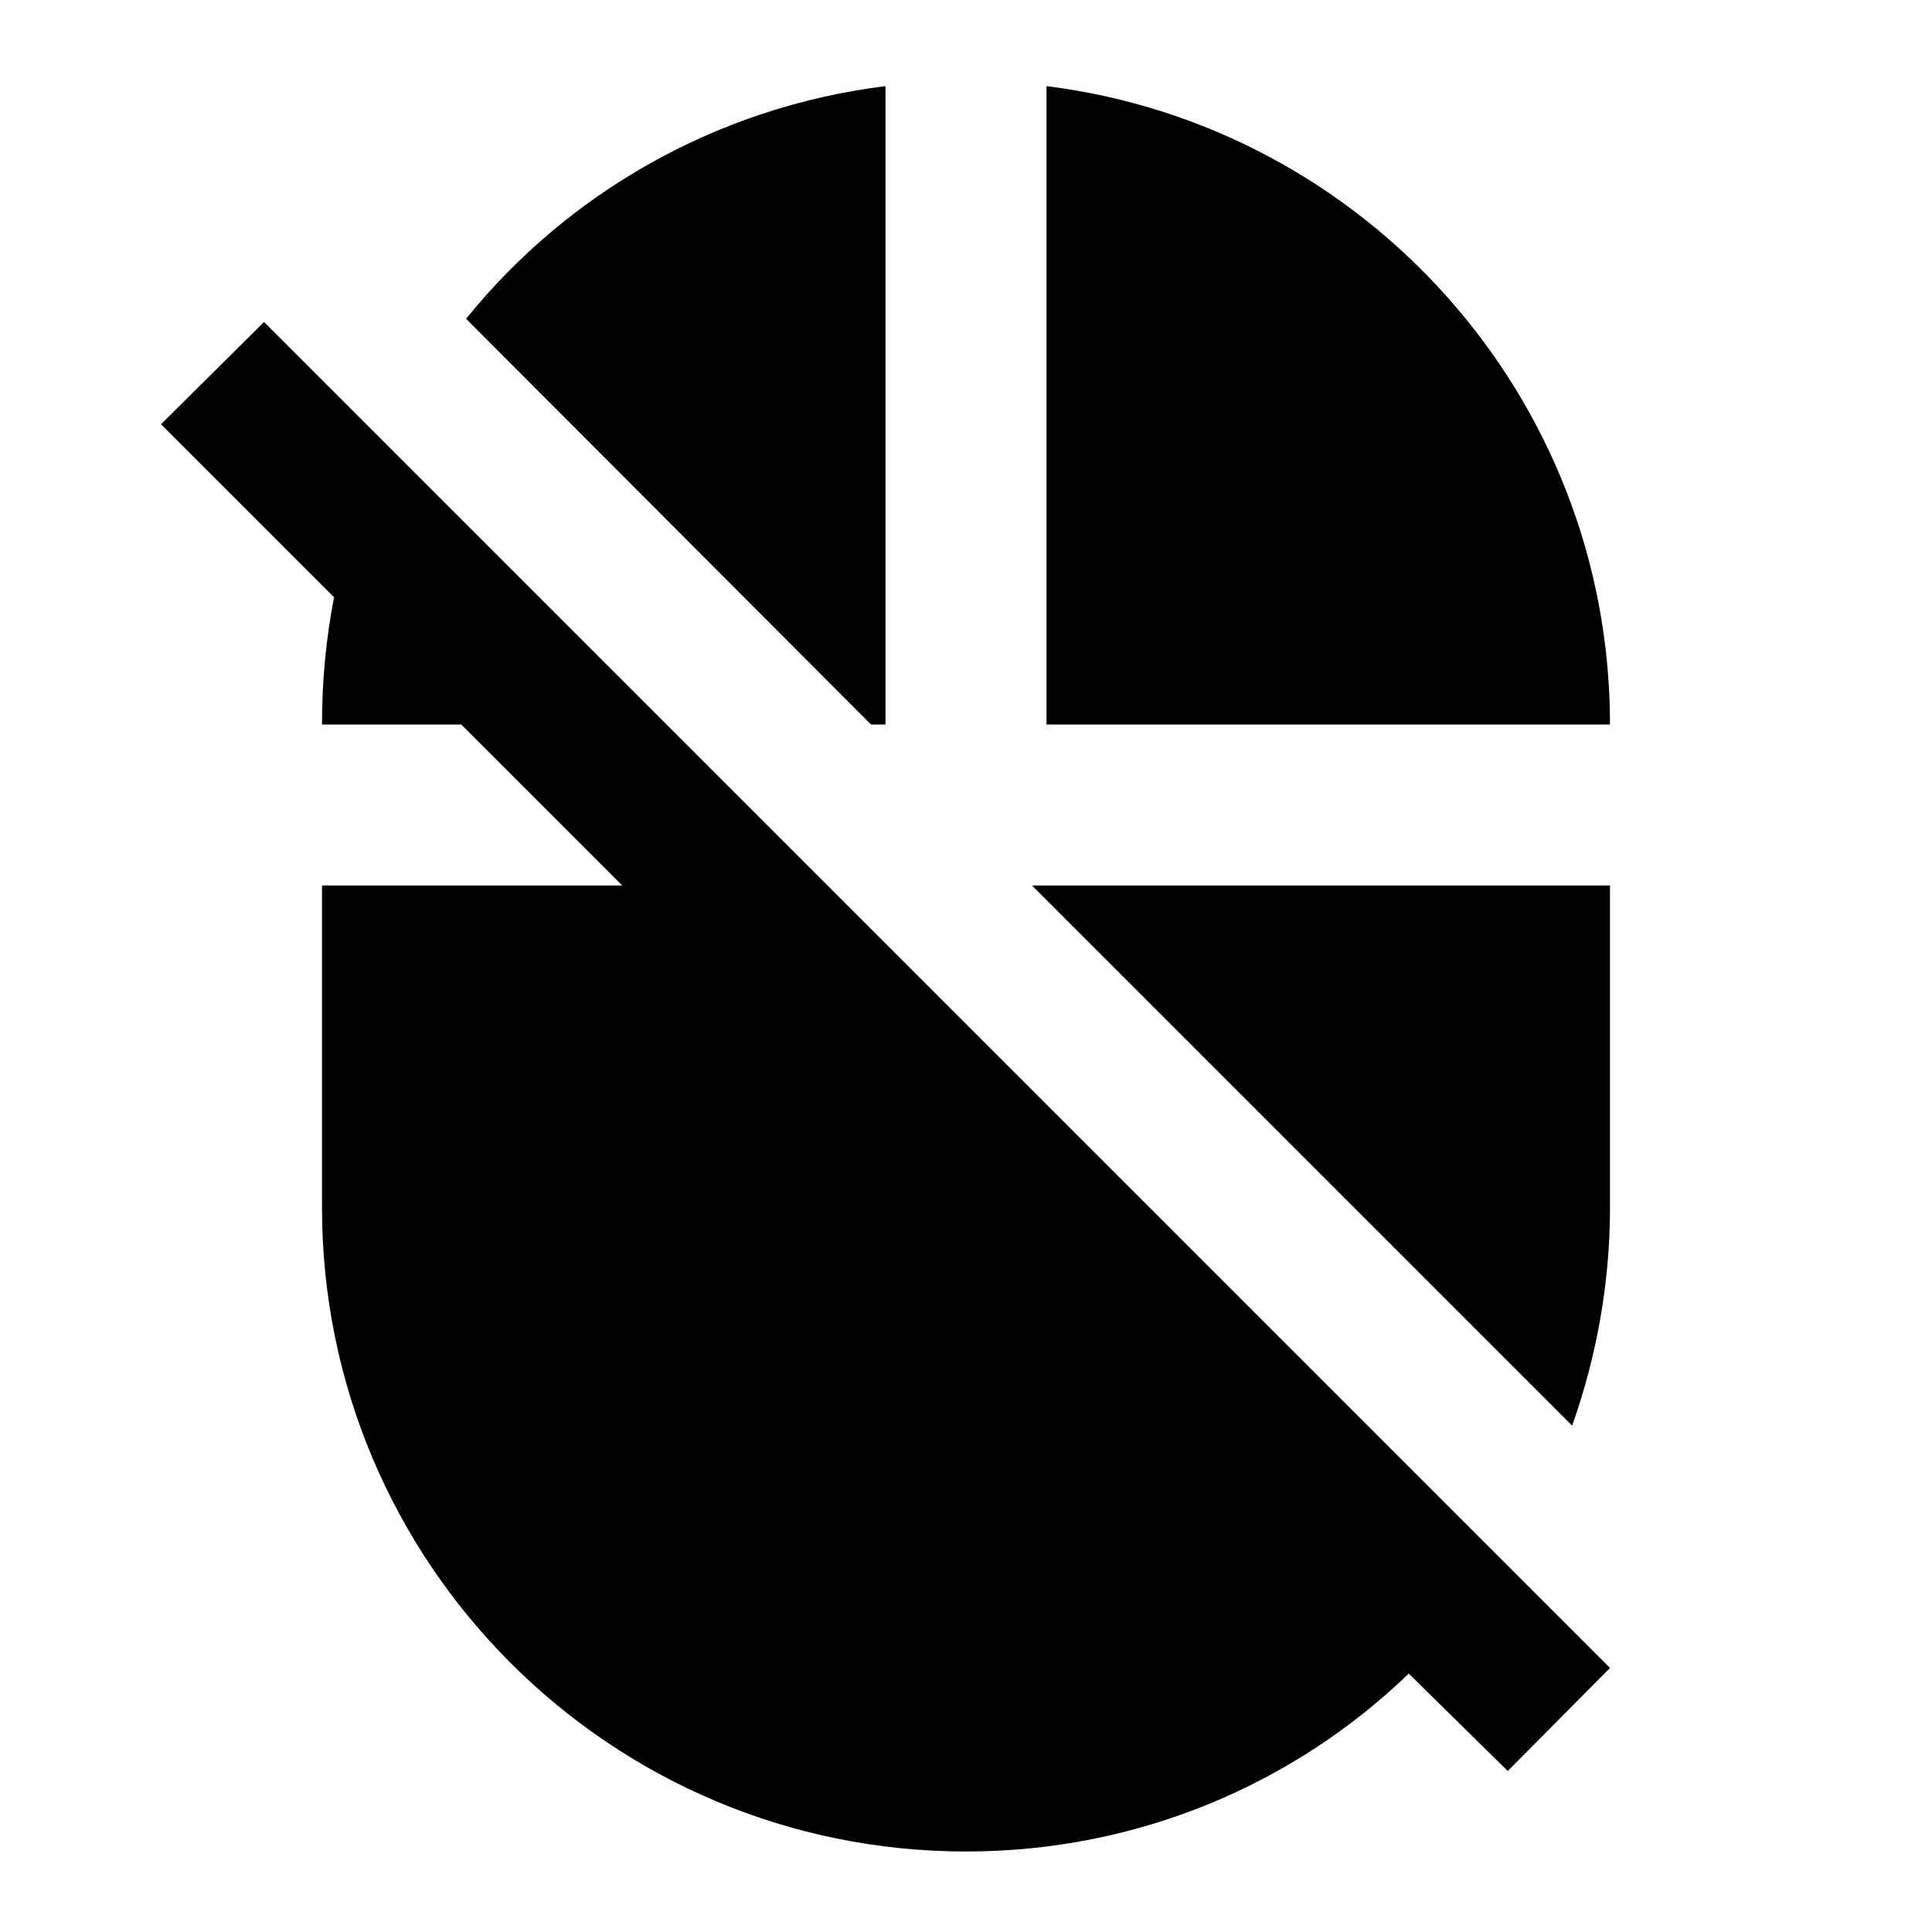
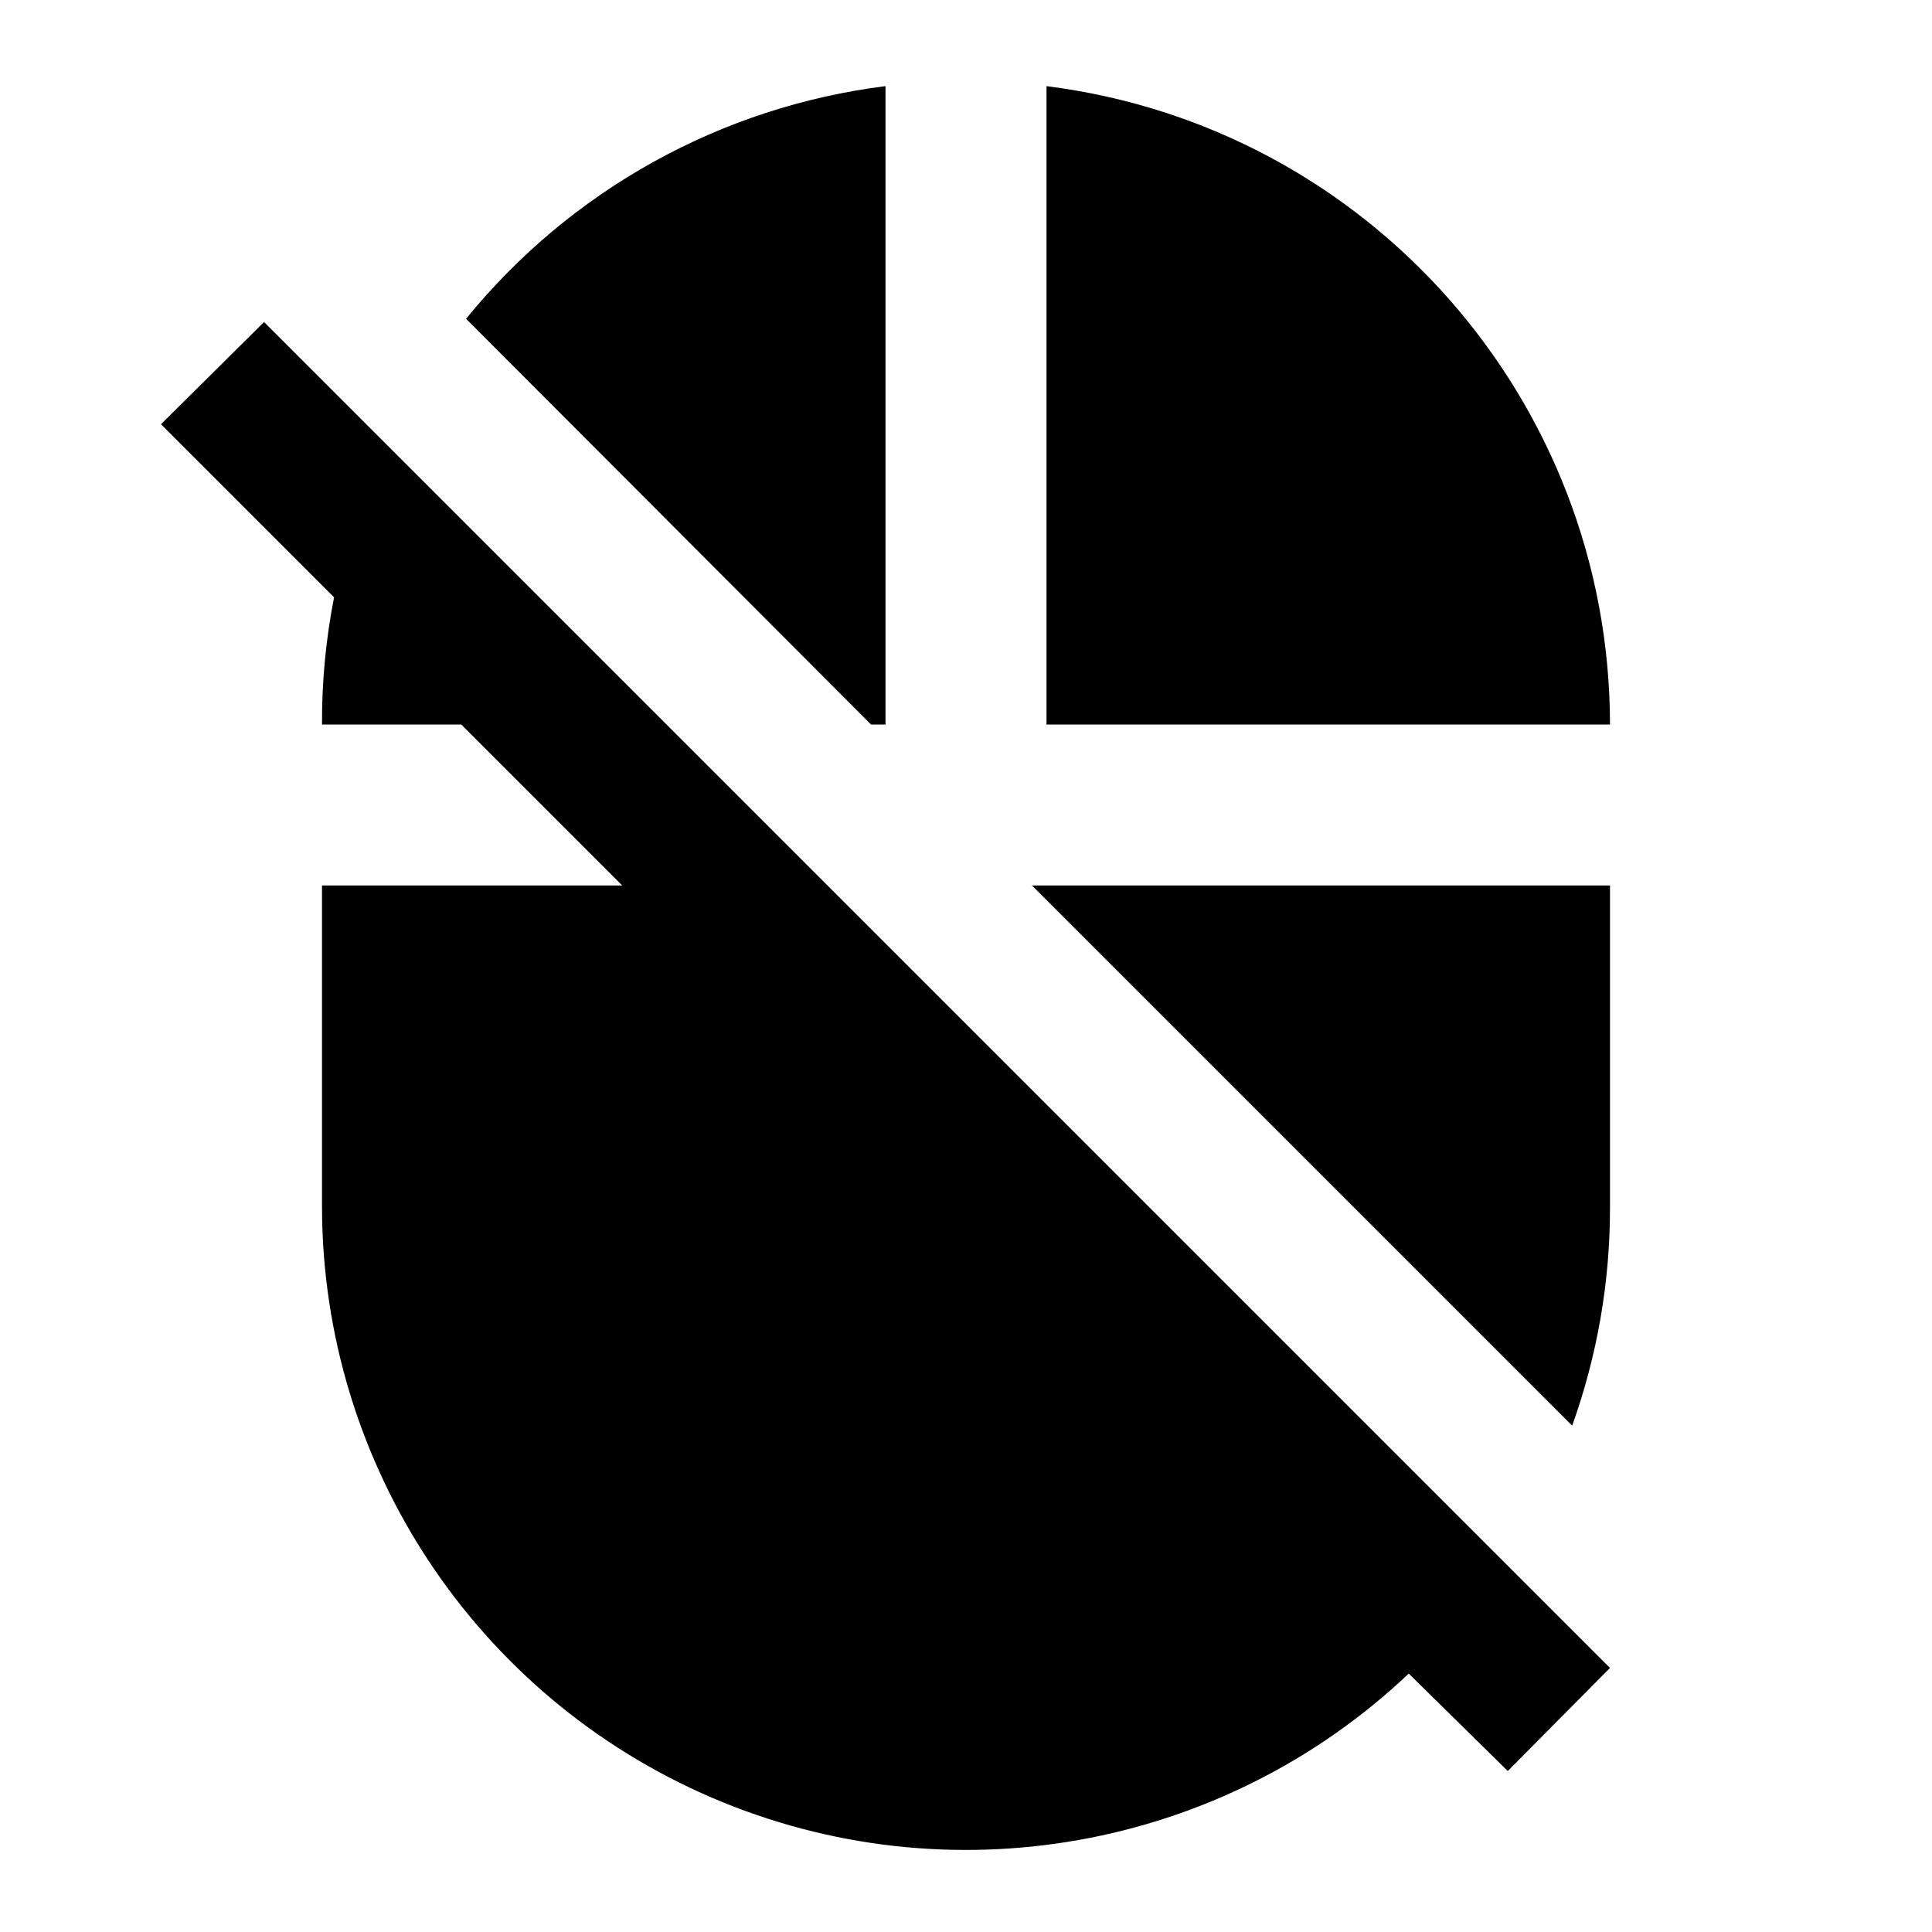
- <svg viewBox="0 0 24 24">
-   <path d="M2,5.27L3.28,4L20,20.72L18.73,22L17.5,20.79C16.08,22.16 14.14,23 12,23C7.58,23 4,19.42 4,15V11H7.73L5.73,9H4C4,8.46 4.05,7.93 4.15,7.42L2,5.27M11,1.07V9H10.82L5.79,3.96C7.05,2.4 8.9,1.33 11,1.07M20,11V15C20,15.95 19.83,16.86 19.53,17.71L12.82,11H20M13,1.07C16.94,1.56 20,4.92 20,9H13V1.07Z" />
+ <svg xmlns="http://www.w3.org/2000/svg" viewBox="0 0 24 24">
+   <path d="M2 5.27 3.28 4 20 20.72 18.73 22 17.5 20.79A8 8 0 0 1 4 15v-4h3.73l-2-2H4a8 8 0 0 1 .15-1.58zM11 9h-.18L5.79 3.96A8 8 0 0 1 11 1.07zm1.82 2H20v4a8 8 0 0 1-.47 2.71zM13 1.07A8 8 0 0 1 20 9h-7z" />
</svg>
